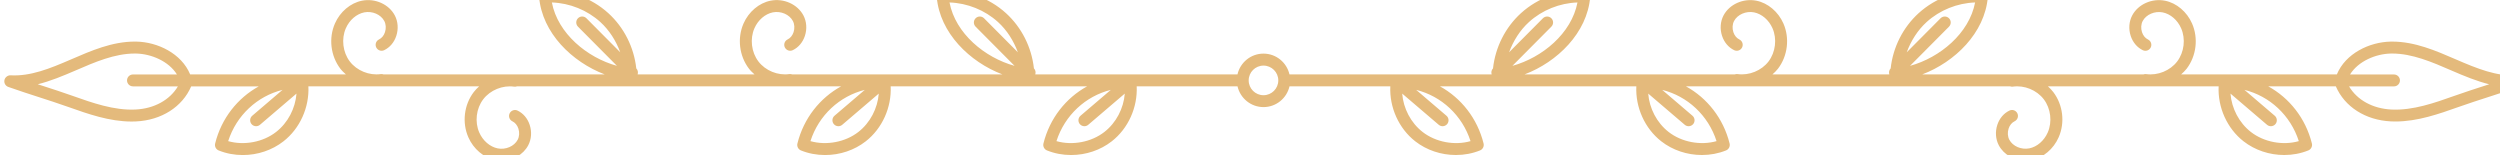
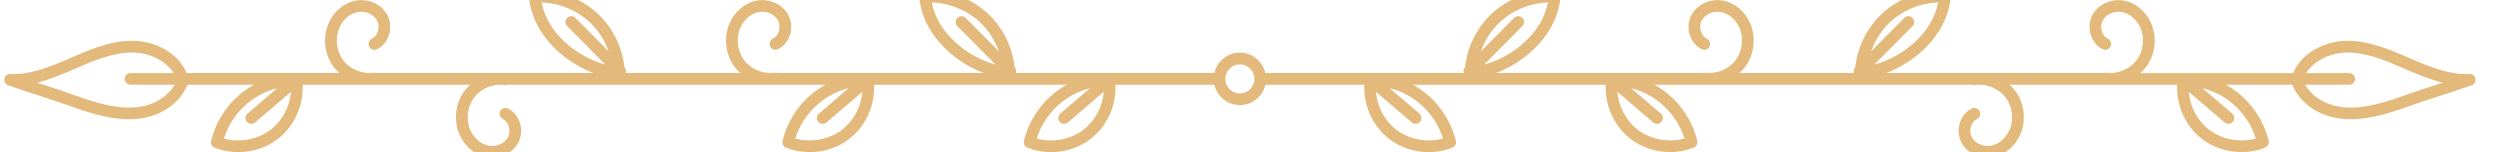
- <svg xmlns="http://www.w3.org/2000/svg" version="1.1" x="0px" y="0px" viewBox="33 88 210 13" xml:space="preserve">
+ <svg xmlns="http://www.w3.org/2000/svg" version="1.1" x="0px" y="0px" viewBox="33 88 214 13" xml:space="preserve">
  <path style="fill:#e4ba7c;" d="M33.695,95.301c0.89,0.315,1.719,0.584,2.548,0.851c0.825,0.266,1.65,0.533,2.536,0.847   c1.599,0.567,3.412,1.21,5.271,1.21c0.124,0,0.249-0.003,0.374-0.009c2.145-0.1,3.895-1.226,4.636-2.945h5.679   c-1.78,0.979-3.143,2.687-3.667,4.799c-0.06,0.242,0.067,0.491,0.298,0.584c0.635,0.256,1.316,0.386,2.025,0.386   c1.25,0,2.462-0.408,3.413-1.15c1.394-1.087,2.18-2.86,2.097-4.62h5.697c0.001,0,0.003,0,0.004,0c0.002,0,0.005,0,0.007,0h8.633   c-0.163,0.148-0.318,0.306-0.453,0.483c-0.816,1.071-0.994,2.562-0.452,3.795c0.433,0.986,1.301,1.719,2.266,1.913   c0.171,0.034,0.343,0.051,0.515,0.051c0.934,0,1.829-0.495,2.248-1.288c0.27-0.513,0.315-1.139,0.123-1.72   c-0.179-0.544-0.54-0.969-1.016-1.198c-0.25-0.121-0.548-0.014-0.668,0.234c-0.12,0.249-0.015,0.548,0.234,0.667   c0.229,0.11,0.407,0.327,0.501,0.61c0.105,0.319,0.083,0.67-0.059,0.939c-0.288,0.548-1.011,0.86-1.68,0.724   c-0.651-0.131-1.244-0.642-1.547-1.333c-0.392-0.893-0.258-2.013,0.332-2.789c0.591-0.776,1.637-1.201,2.599-1.062   c0.084,0.013,0.162-0.001,0.236-0.026h22.503c0.001,0,0.003,0,0.004,0c0.002,0,0.005,0,0.007,0h4.712   c-1.78,0.979-3.143,2.687-3.668,4.799c-0.06,0.242,0.067,0.491,0.298,0.584c0.635,0.256,1.317,0.386,2.025,0.386c0,0,0,0,0.001,0   c1.25,0,2.462-0.408,3.413-1.15c1.394-1.087,2.18-2.86,2.097-4.62h16.499c-1.78,0.979-3.143,2.687-3.667,4.799   c-0.06,0.242,0.067,0.491,0.298,0.584c0.635,0.256,1.316,0.386,2.025,0.386c1.25,0,2.462-0.408,3.413-1.15   c1.394-1.087,2.18-2.86,2.097-4.62h8.469c0.229,0.996,1.119,1.744,2.184,1.744s1.954-0.747,2.183-1.744h8.469   c-0.083,1.759,0.703,3.533,2.097,4.62c0.951,0.741,2.163,1.149,3.413,1.149c0.709,0,1.39-0.13,2.025-0.386   c0.231-0.093,0.358-0.342,0.298-0.584c-0.524-2.112-1.887-3.821-3.667-4.799h16.499c-0.083,1.759,0.703,3.533,2.097,4.62   c0.951,0.741,2.163,1.149,3.414,1.149c0.708,0,1.39-0.13,2.025-0.386c0.231-0.093,0.358-0.342,0.298-0.584   c-0.525-2.112-1.887-3.821-3.668-4.799h4.712c0.002,0,0.005,0,0.007,0c0.001,0,0.003,0,0.004,0h22.505   c0.073,0.025,0.151,0.039,0.233,0.026c0.961-0.139,2.008,0.286,2.599,1.062c0.59,0.775,0.724,1.896,0.332,2.789   c-0.304,0.692-0.896,1.203-1.547,1.333c-0.672,0.133-1.392-0.177-1.68-0.724c-0.142-0.269-0.164-0.621-0.059-0.939   c0.094-0.284,0.271-0.501,0.501-0.61c0.249-0.12,0.354-0.418,0.234-0.667c-0.12-0.249-0.418-0.355-0.667-0.234   c-0.476,0.229-0.837,0.654-1.016,1.198c-0.192,0.581-0.146,1.207,0.124,1.72c0.419,0.794,1.313,1.288,2.248,1.288   c0.171,0,0.344-0.017,0.515-0.051c0.965-0.194,1.833-0.927,2.266-1.913c0.542-1.234,0.364-2.724-0.452-3.795   c-0.135-0.177-0.29-0.335-0.453-0.483h8.633c0.002,0,0.005,0,0.007,0c0.001,0,0.003,0,0.004,0h5.697   c-0.083,1.759,0.703,3.533,2.097,4.62c0.951,0.741,2.163,1.149,3.413,1.149c0.709,0,1.39-0.13,2.025-0.386   c0.231-0.093,0.358-0.342,0.298-0.584c-0.524-2.112-1.887-3.821-3.667-4.799h5.679c0.74,1.719,2.491,2.845,4.636,2.945   c0.124,0.006,0.249,0.009,0.373,0.009c1.859,0,3.672-0.643,5.271-1.21c0.885-0.314,1.71-0.58,2.536-0.847   c0.829-0.268,1.659-0.536,2.548-0.851c0.234-0.083,0.372-0.325,0.324-0.568c-0.049-0.244-0.281-0.415-0.516-0.402   c-1.665,0.091-3.277-0.555-5.08-1.336c-1.699-0.736-3.455-1.498-5.354-1.498l-0.131,0.001c-1.784,0.034-3.793,0.994-4.522,2.757   h-9.413c-0.048-0.006-0.095-0.008-0.143,0h-3.527c0.167-0.15,0.332-0.303,0.469-0.483c0.816-1.072,0.994-2.562,0.452-3.795   c-0.433-0.986-1.301-1.719-2.267-1.913c-1.105-0.222-2.266,0.299-2.762,1.237c-0.27,0.512-0.315,1.138-0.125,1.719   c0.18,0.545,0.541,0.97,1.017,1.2c0.249,0.12,0.548,0.015,0.667-0.234c0.12-0.249,0.015-0.547-0.234-0.668   c-0.23-0.11-0.407-0.328-0.501-0.611c-0.105-0.319-0.083-0.67,0.059-0.939c0.289-0.547,1.013-0.857,1.68-0.724   c0.651,0.131,1.245,0.642,1.548,1.334c0.392,0.892,0.258,2.013-0.332,2.788c-0.591,0.774-1.636,1.197-2.6,1.062   c-0.083-0.014-0.162,0.001-0.236,0.026h-10.608c-0.001,0-0.002,0-0.004,0h-7.969c2.747-1.043,5.259-3.485,5.513-6.499   c0.012-0.135-0.032-0.268-0.121-0.37c-0.088-0.101-0.214-0.163-0.35-0.171c-1.948-0.118-3.915,0.596-5.346,1.898   c-1.32,1.202-2.154,2.87-2.346,4.638c-0.135,0.138-0.169,0.332-0.113,0.504h-9.819c0.166-0.15,0.332-0.303,0.469-0.483   c0.816-1.072,0.994-2.563,0.453-3.796c-0.433-0.986-1.302-1.719-2.267-1.913c-1.105-0.219-2.267,0.298-2.762,1.237   c-0.27,0.512-0.315,1.139-0.124,1.719c0.18,0.545,0.541,0.97,1.017,1.2c0.25,0.12,0.547,0.016,0.668-0.234   c0.12-0.249,0.015-0.547-0.234-0.668c-0.229-0.11-0.407-0.327-0.501-0.611c-0.105-0.319-0.083-0.67,0.059-0.939   c0.289-0.547,1.01-0.857,1.68-0.724c0.651,0.131,1.244,0.642,1.548,1.334c0.392,0.892,0.258,2.012-0.332,2.788   c-0.59,0.774-1.636,1.197-2.599,1.062c-0.084-0.014-0.163,0.001-0.236,0.026h-7.754c-0.048-0.006-0.095-0.008-0.143,0h-9.762   c2.747-1.043,5.26-3.485,5.513-6.499c0.012-0.135-0.032-0.268-0.121-0.37c-0.088-0.101-0.214-0.163-0.35-0.171   c-1.933-0.116-3.915,0.596-5.346,1.898c-1.32,1.201-2.154,2.87-2.347,4.638c-0.134,0.138-0.169,0.332-0.113,0.503h-7.998   c-0.048-0.006-0.095-0.008-0.143,0h-8.844c-0.229-0.997-1.118-1.744-2.183-1.744s-1.955,0.747-2.184,1.744h-8.844   c-0.048-0.008-0.095-0.006-0.143,0h-7.998c0.056-0.172,0.022-0.367-0.114-0.505c-0.193-1.767-1.026-3.436-2.346-4.637   c-1.43-1.302-3.41-2.015-5.346-1.898c-0.135,0.007-0.261,0.069-0.35,0.171c-0.088,0.102-0.132,0.235-0.121,0.37   c0.254,3.014,2.766,5.456,5.513,6.499h-9.762c-0.048-0.008-0.095-0.006-0.143,0h-7.756c-0.074-0.026-0.151-0.04-0.234-0.026   c-0.963,0.14-2.009-0.287-2.599-1.062c-0.591-0.776-0.724-1.896-0.332-2.788c0.304-0.692,0.897-1.204,1.548-1.334   c0.671-0.133,1.392,0.176,1.68,0.724c0.142,0.269,0.164,0.62,0.059,0.939c-0.094,0.284-0.271,0.501-0.5,0.611   c-0.249,0.12-0.354,0.419-0.234,0.668c0.121,0.249,0.42,0.354,0.668,0.234c0.476-0.229,0.837-0.655,1.017-1.2   c0.191-0.58,0.146-1.206-0.124-1.719c-0.496-0.939-1.661-1.46-2.762-1.237c-0.965,0.194-1.833,0.927-2.267,1.913   c-0.542,1.233-0.364,2.724,0.453,3.796c0.137,0.18,0.303,0.332,0.469,0.483h-9.819c0.056-0.172,0.022-0.368-0.114-0.506   c-0.193-1.767-1.025-3.435-2.345-4.636c-1.431-1.302-3.403-2.015-5.346-1.898c-0.135,0.007-0.261,0.069-0.35,0.171   c-0.088,0.102-0.132,0.235-0.121,0.37c0.254,3.014,2.766,5.456,5.513,6.499h-7.965c-0.003,0-0.006,0-0.009,0H65.216   c-0.073-0.026-0.151-0.04-0.233-0.026c-0.967,0.135-2.01-0.288-2.6-1.062c-0.59-0.775-0.724-1.896-0.332-2.789   c0.303-0.692,0.896-1.203,1.548-1.334c0.667-0.133,1.391,0.176,1.68,0.724c0.142,0.269,0.165,0.62,0.059,0.939   c-0.093,0.284-0.271,0.501-0.501,0.611c-0.249,0.12-0.354,0.418-0.234,0.668c0.12,0.249,0.421,0.354,0.668,0.234   c0.477-0.229,0.837-0.655,1.017-1.2c0.191-0.58,0.146-1.207-0.124-1.719c-0.495-0.938-1.656-1.459-2.762-1.237   c-0.965,0.194-1.834,0.927-2.267,1.913c-0.542,1.234-0.364,2.724,0.452,3.796c0.137,0.18,0.303,0.332,0.469,0.483H58.53   c-0.048-0.008-0.095-0.006-0.143,0h-9.413c-0.729-1.763-2.738-2.723-4.522-2.757l-0.131-0.001c-1.899,0-3.655,0.761-5.359,1.5   c-1.796,0.779-3.402,1.425-5.074,1.334c-0.23-0.013-0.467,0.159-0.516,0.402C33.323,94.976,33.461,95.218,33.695,95.301z    M226.1,99.855c-1.34,0.383-2.929,0.085-4.026-0.77c-0.993-0.775-1.615-1.976-1.714-3.224l3.069,2.621   c0.094,0.08,0.21,0.12,0.325,0.12c0.141,0,0.281-0.06,0.38-0.175c0.179-0.21,0.154-0.525-0.056-0.705l-2.544-2.173   C223.654,96.076,225.401,97.68,226.1,99.855z M233.833,92.498l0.112-0.001c1.691,0,3.351,0.719,4.962,1.418   c1.102,0.478,2.142,0.905,3.186,1.164c-0.126,0.041-0.252,0.082-0.378,0.122c-0.834,0.269-1.668,0.539-2.563,0.856   c-1.622,0.575-3.461,1.232-5.264,1.145c-1.581-0.074-2.892-0.806-3.567-1.946h3.774c0.276,0,0.5-0.224,0.5-0.5   c0-0.276-0.224-0.5-0.5-0.5h-3.693C231.094,93.14,232.565,92.522,233.833,92.498z M105.103,99.085   c-1.096,0.855-2.684,1.152-4.026,0.77c0.699-2.175,2.446-3.779,4.566-4.306l-2.544,2.173c-0.21,0.18-0.235,0.495-0.056,0.705   c0.099,0.116,0.239,0.175,0.38,0.175c0.115,0,0.23-0.039,0.325-0.12l3.069-2.621C106.717,97.11,106.096,98.311,105.103,99.085z    M125.768,99.085c-1.096,0.856-2.684,1.153-4.026,0.77c0.699-2.175,2.446-3.779,4.566-4.306l-2.544,2.173   c-0.21,0.18-0.235,0.495-0.056,0.705c0.099,0.116,0.239,0.175,0.38,0.175c0.115,0,0.23-0.039,0.325-0.12l3.069-2.621   C127.383,97.11,126.761,98.311,125.768,99.085z M156.524,99.855c-1.341,0.383-2.93,0.085-4.026-0.77   c-0.993-0.775-1.615-1.976-1.714-3.224l3.069,2.621c0.094,0.08,0.21,0.12,0.325,0.12c0.141,0,0.281-0.06,0.38-0.175   c0.179-0.21,0.154-0.525-0.056-0.705l-2.544-2.173C154.078,96.076,155.825,97.68,156.524,99.855z M177.19,99.855   c-1.343,0.382-2.931,0.084-4.026-0.77c-0.993-0.775-1.615-1.976-1.714-3.224l3.069,2.621c0.094,0.08,0.209,0.12,0.325,0.12   c0.141,0,0.281-0.06,0.38-0.175c0.179-0.21,0.154-0.525-0.056-0.705l-2.544-2.173C174.743,96.076,176.491,97.681,177.19,99.855z    M194.836,89.852c1.102-1.002,2.576-1.596,4.073-1.645c-0.499,2.607-2.959,4.632-5.466,5.325l3.273-3.292   c0.195-0.196,0.194-0.513-0.002-0.707c-0.196-0.195-0.512-0.193-0.707,0.002l-2.84,2.857   C193.52,91.427,194.085,90.536,194.836,89.852z M161.434,89.852c1.102-1.002,2.576-1.596,4.073-1.645   c-0.499,2.607-2.959,4.631-5.466,5.325l3.273-3.292c0.195-0.196,0.194-0.512-0.002-0.707c-0.195-0.195-0.512-0.193-0.707,0.002   l-2.841,2.857C160.118,91.427,160.683,90.536,161.434,89.852z M139.133,93.51c0.686,0,1.244,0.558,1.244,1.244   c0,0.686-0.558,1.244-1.244,1.244c-0.686,0-1.244-0.558-1.244-1.244C137.889,94.068,138.447,93.51,139.133,93.51z M112.759,88.207   c1.498,0.049,2.972,0.643,4.073,1.645c0.751,0.684,1.316,1.575,1.669,2.54l-2.841-2.857c-0.195-0.196-0.511-0.198-0.707-0.002   c-0.196,0.195-0.197,0.511-0.002,0.707l3.273,3.292C115.718,92.838,113.258,90.814,112.759,88.207z M79.357,88.207   c1.497,0.049,2.972,0.643,4.073,1.645c0.751,0.684,1.316,1.575,1.669,2.539l-2.84-2.857c-0.195-0.196-0.511-0.198-0.707-0.002   c-0.196,0.194-0.197,0.511-0.002,0.707l3.273,3.292C82.316,92.839,79.856,90.814,79.357,88.207z M56.192,99.085   c-1.096,0.856-2.683,1.153-4.026,0.77c0.699-2.175,2.446-3.779,4.566-4.306l-2.544,2.173c-0.21,0.18-0.235,0.495-0.056,0.705   c0.099,0.116,0.239,0.175,0.38,0.175c0.115,0,0.23-0.039,0.325-0.12l3.069-2.621C57.807,97.11,57.186,98.311,56.192,99.085z    M39.364,93.912c1.605-0.696,3.265-1.415,4.957-1.415l0.112,0.001c1.269,0.024,2.74,0.643,3.43,1.757H44.17   c-0.276,0-0.5,0.224-0.5,0.5c0,0.276,0.224,0.5,0.5,0.5h3.774c-0.676,1.14-1.987,1.872-3.567,1.946   c-1.797,0.086-3.642-0.569-5.264-1.145c-0.895-0.317-1.729-0.587-2.563-0.856c-0.126-0.041-0.252-0.082-0.378-0.122   C37.217,94.819,38.258,94.391,39.364,93.912z" />
</svg>
